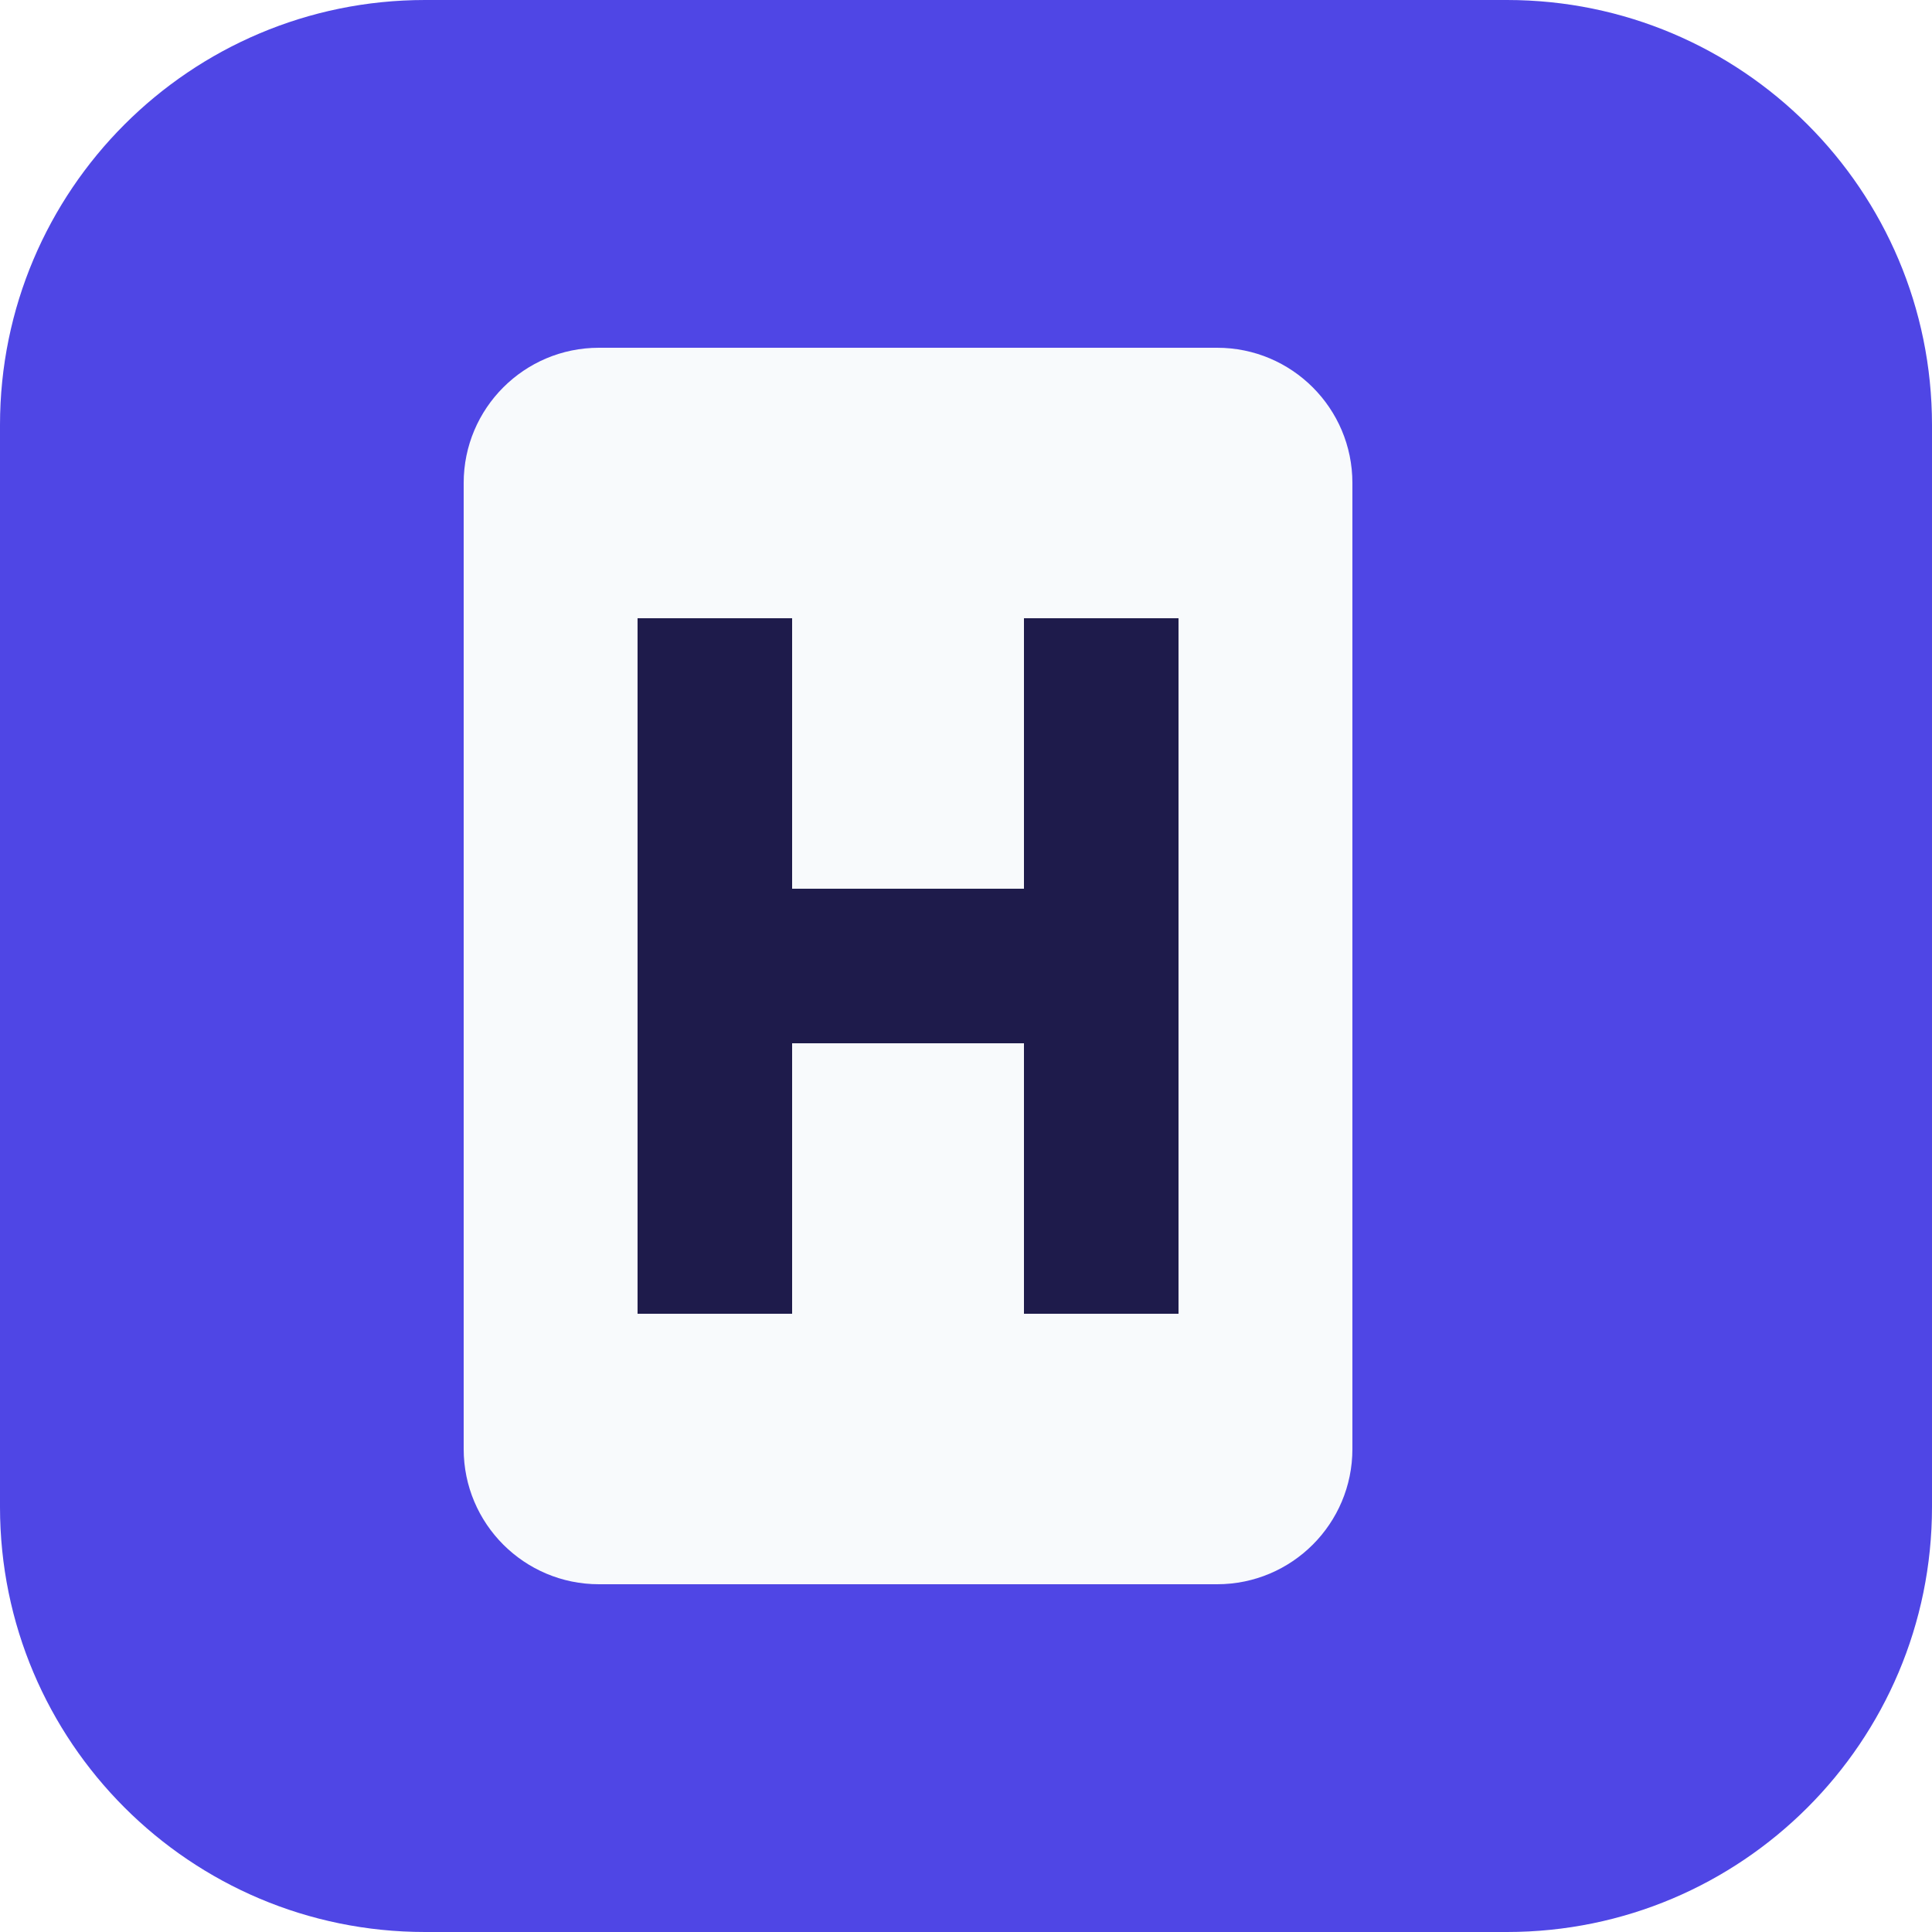
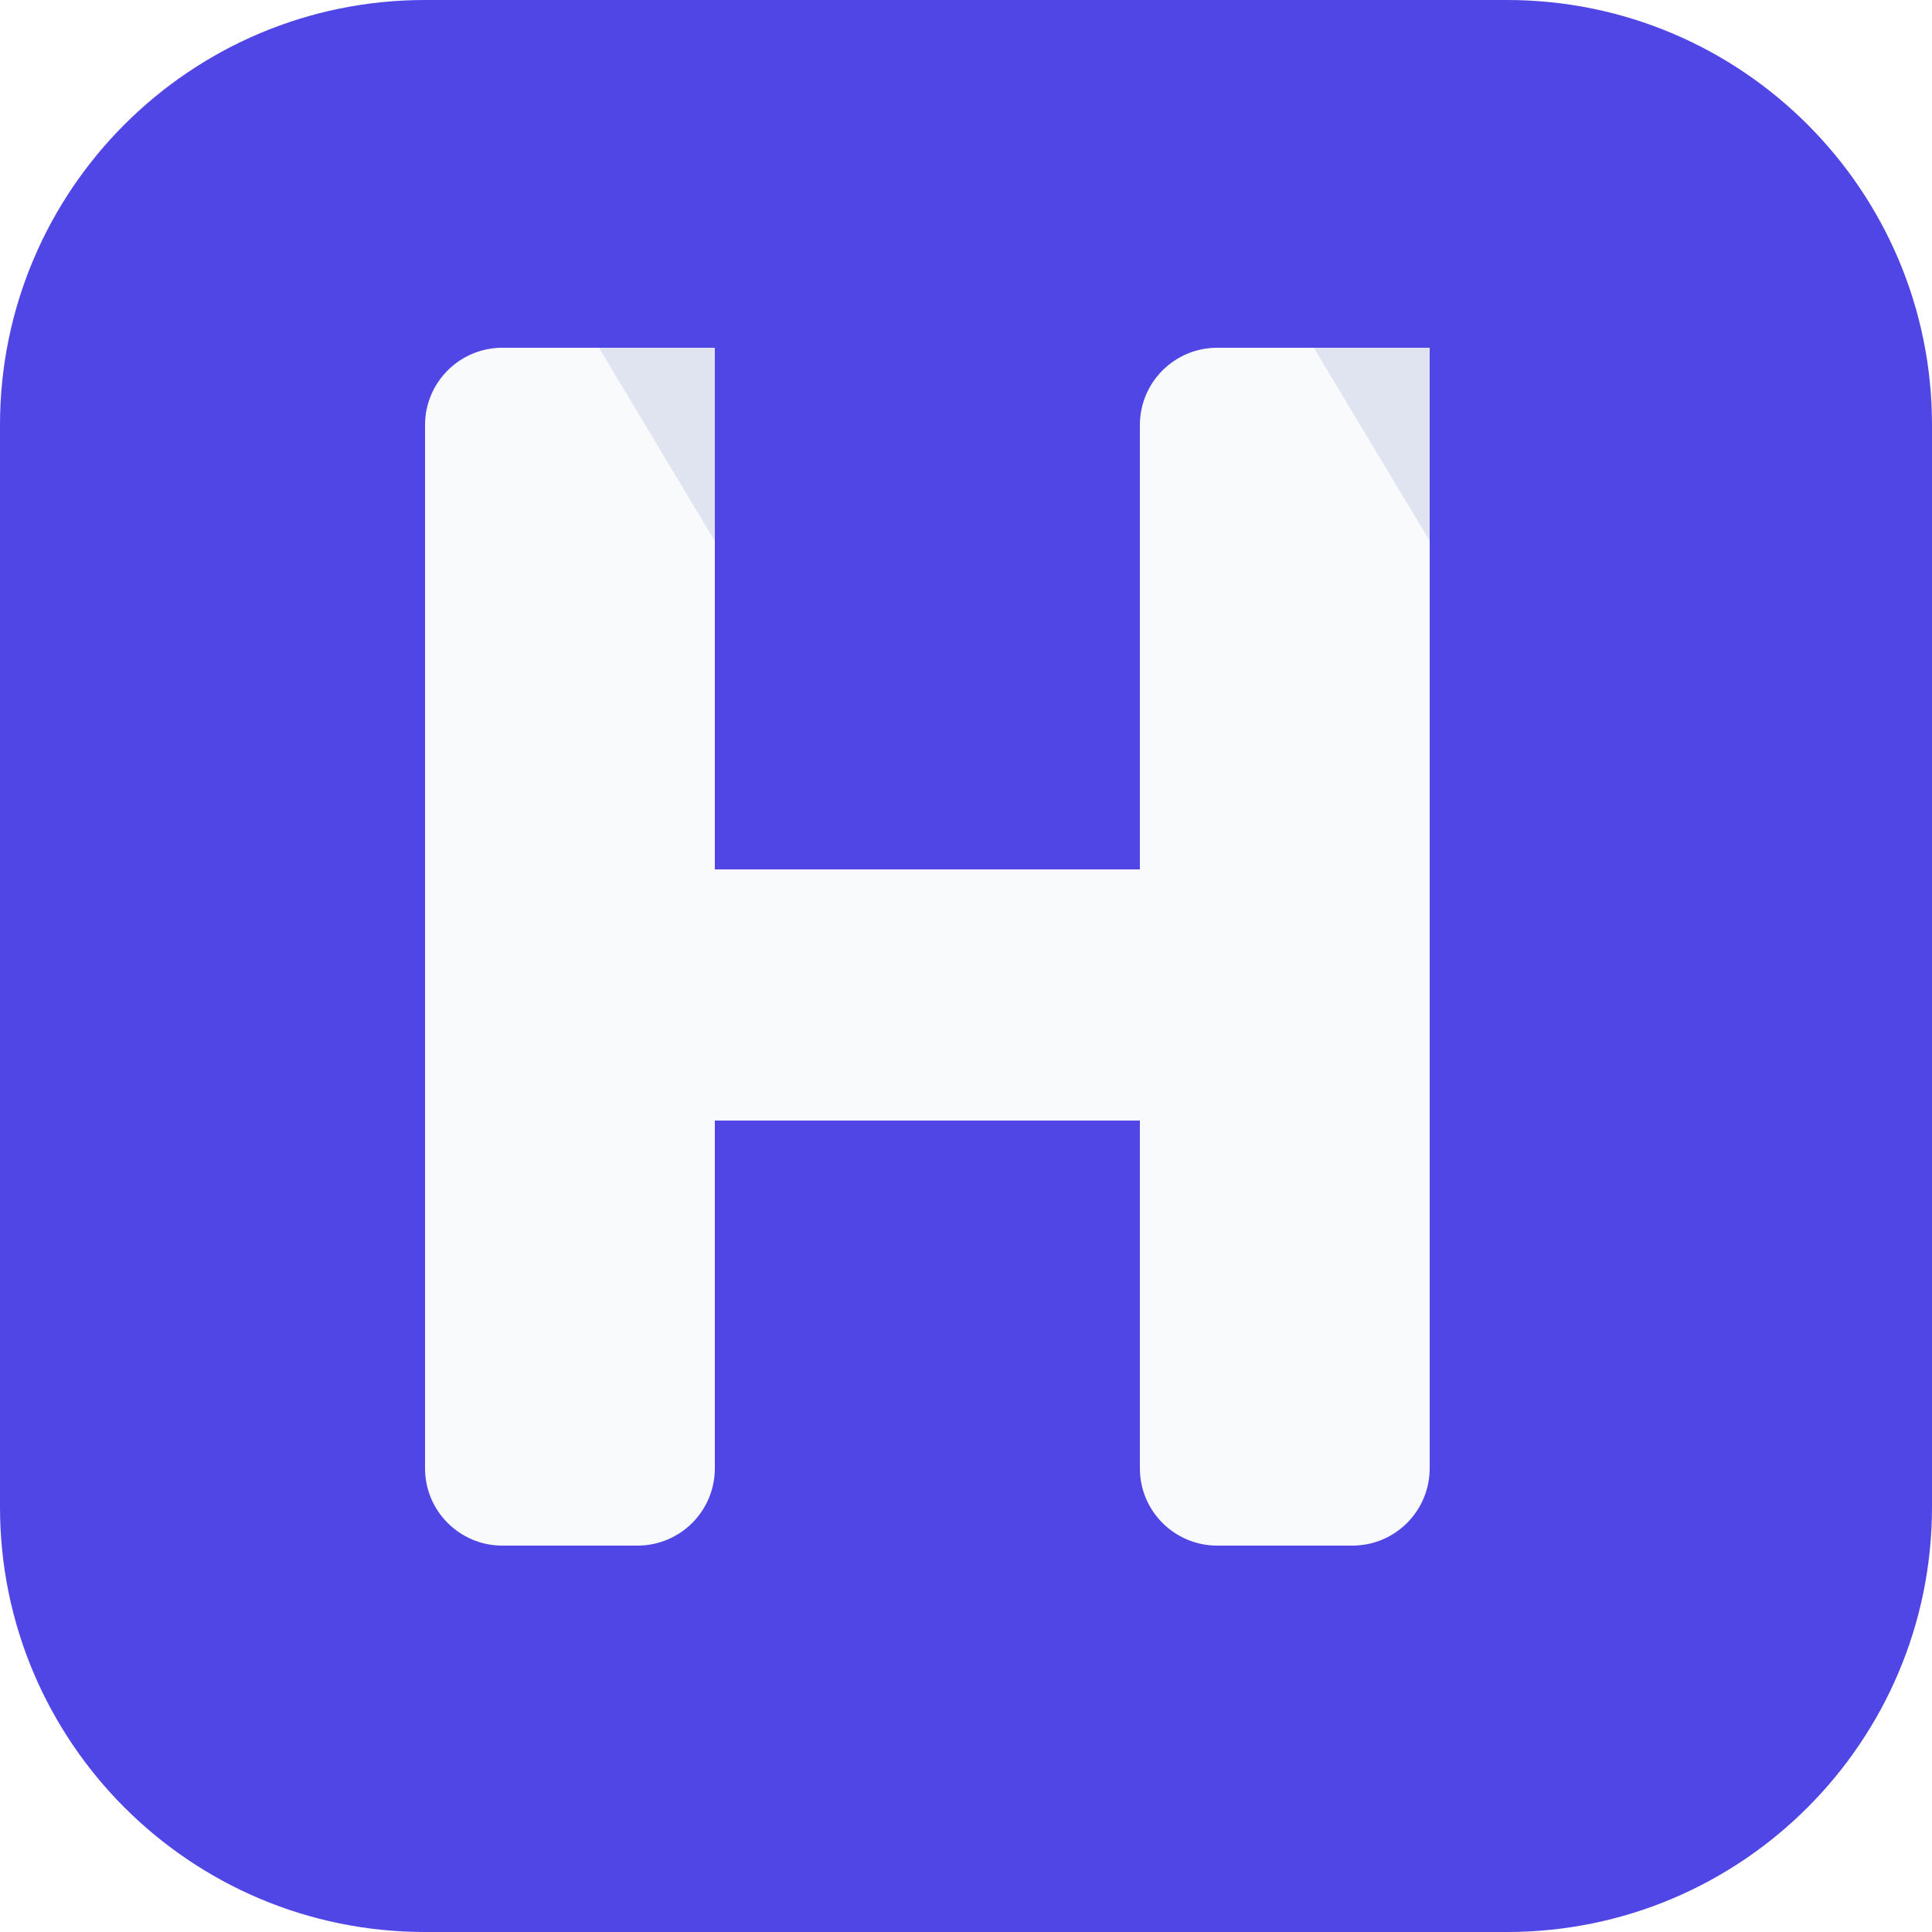
<svg xmlns="http://www.w3.org/2000/svg" viewBox="0 0 100 100">
  <rect width="100" height="100" rx="22" fill="#4f46e5" />
-   <rect x="24" y="18" width="46" height="64" rx="7" fill="#f8fafc" />
-   <rect x="33" y="32" width="8" height="36" fill="#1e1b4b" />
-   <rect x="53" y="32" width="8" height="36" fill="#1e1b4b" />
-   <rect x="41" y="46" width="12" height="8" fill="#1e1b4b" />
+   <rect x="22" y="18" width="15" height="62" rx="4" fill="#f8fafc" />
+   <path d="M31 18 H37 V28 Z" fill="#e0e4f0" />
+   <rect x="59" y="18" width="15" height="62" rx="4" fill="#f8fafc" />
+   <path d="M68 18 H74 V28 Z" fill="#e0e4f0" />
+   <rect x="37" y="45" width="22" height="13" fill="#f8fafc" />
</svg>
